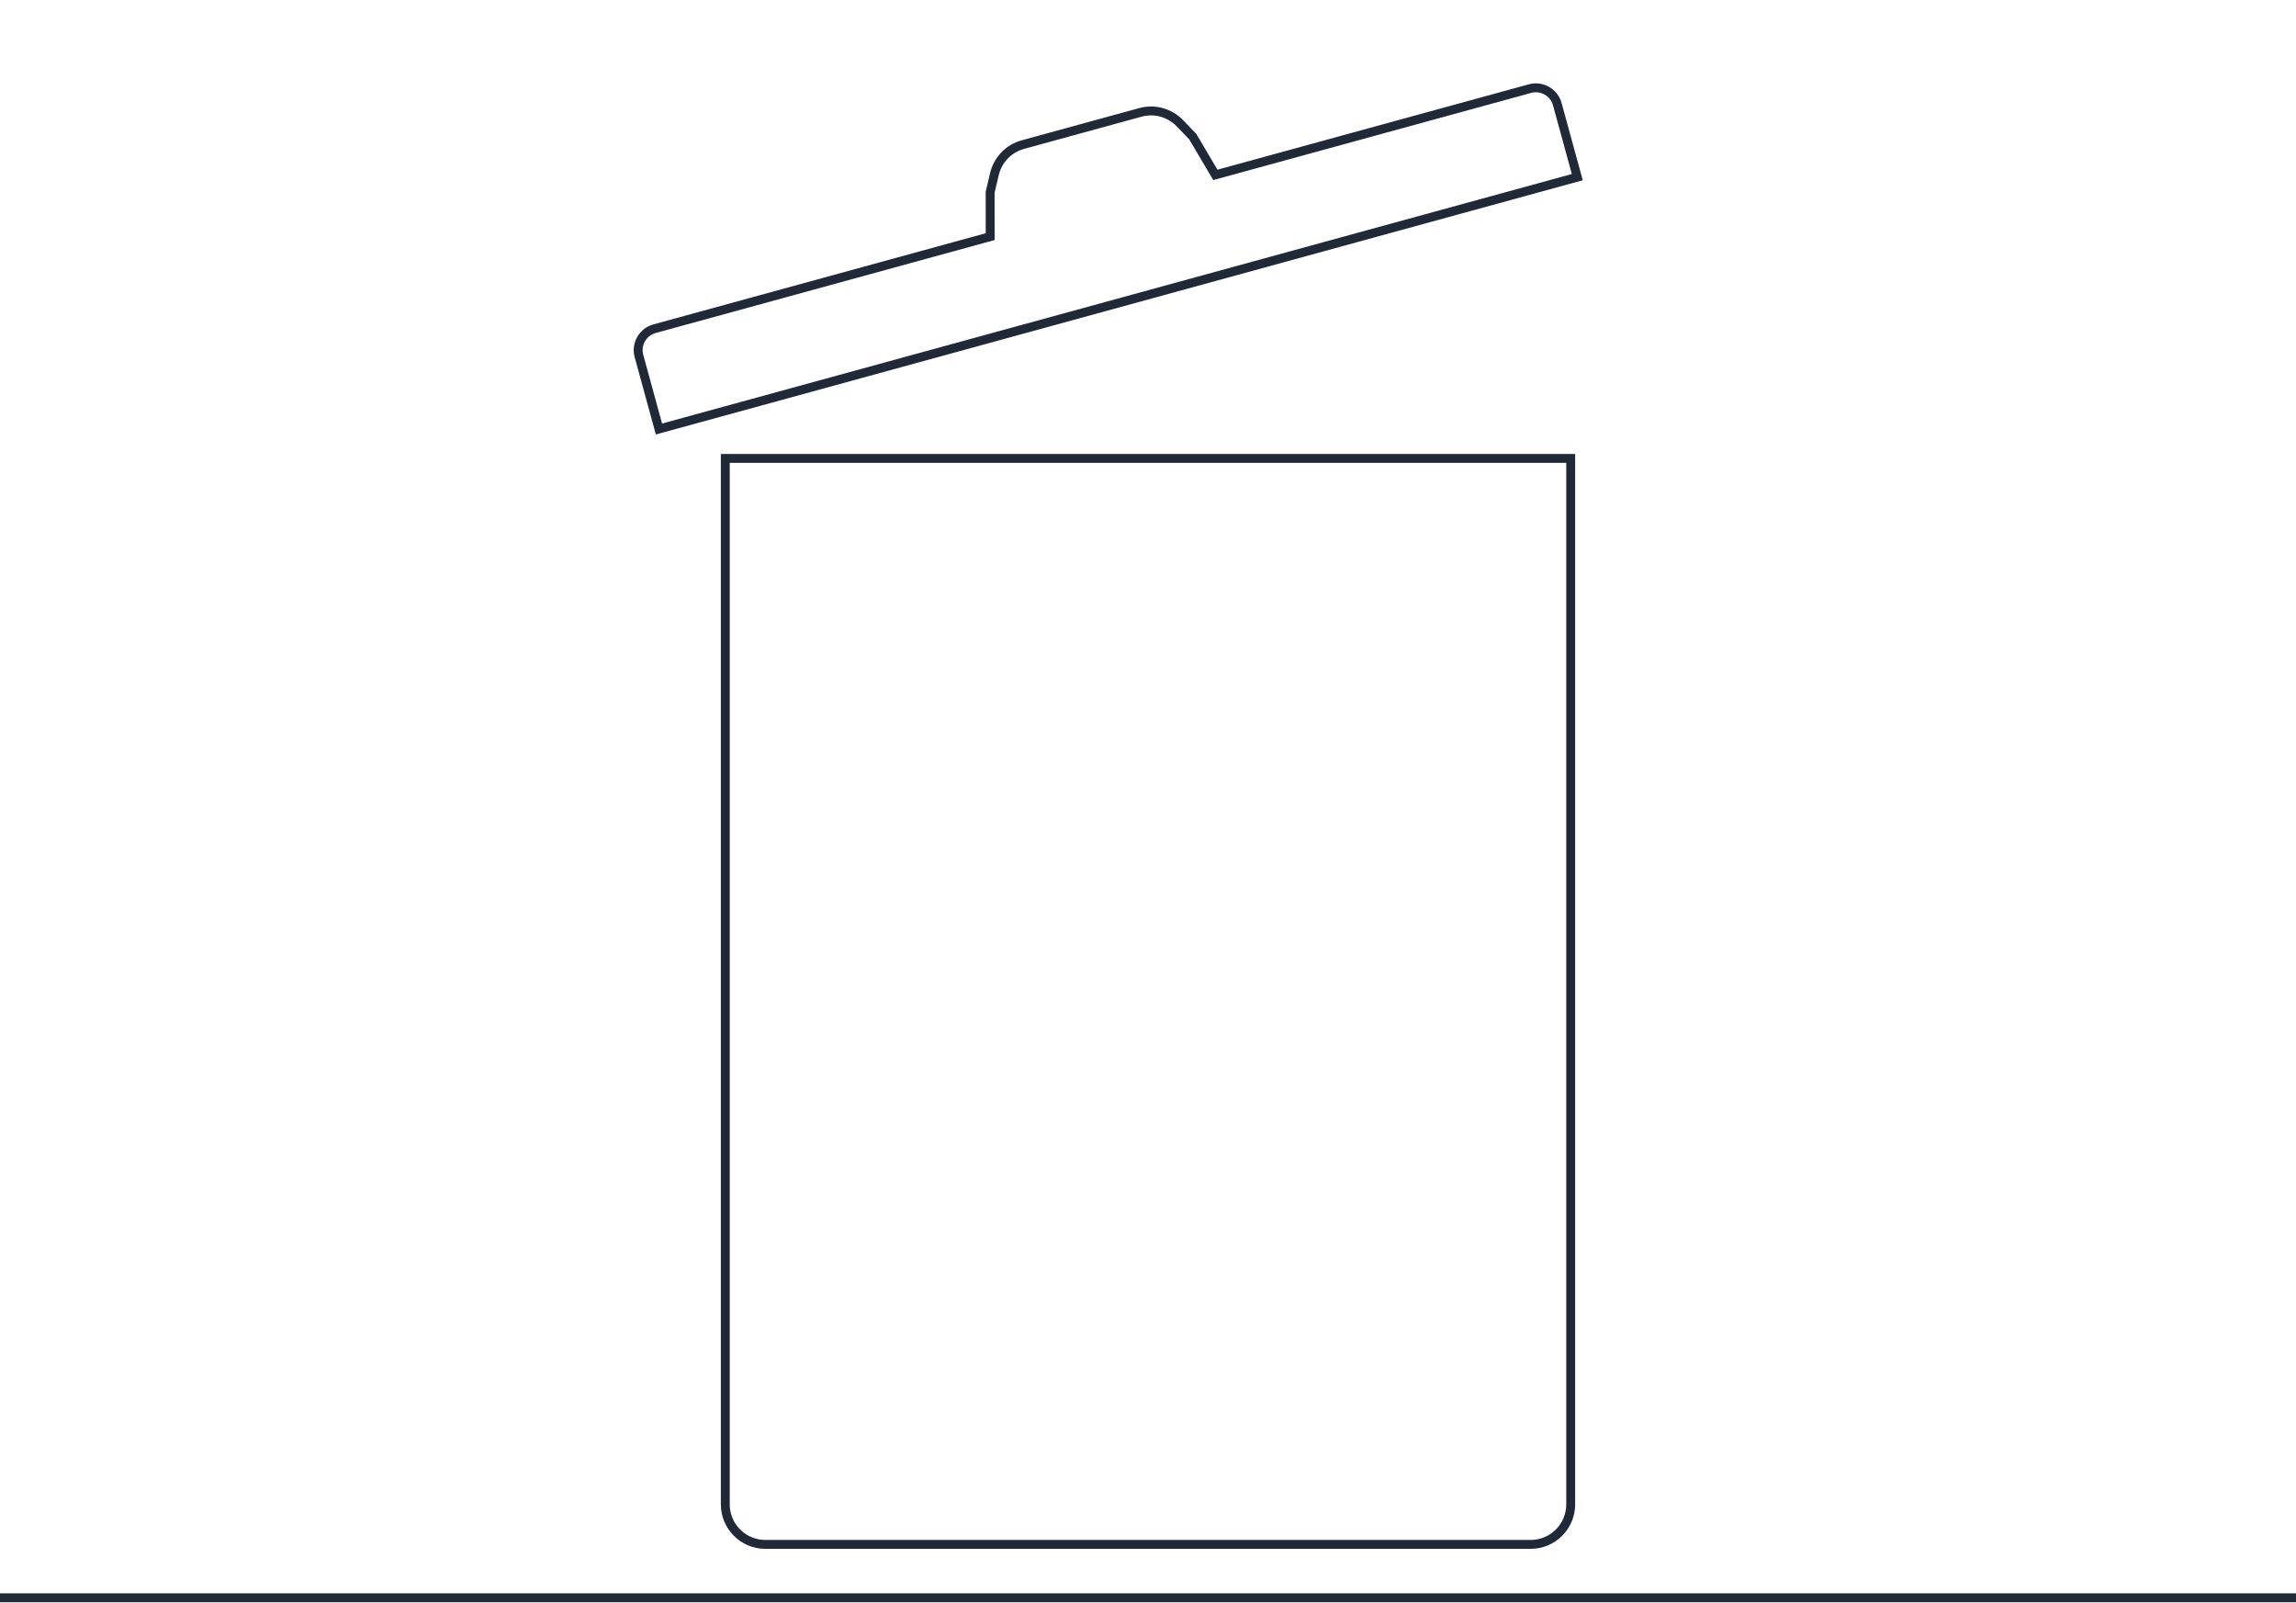
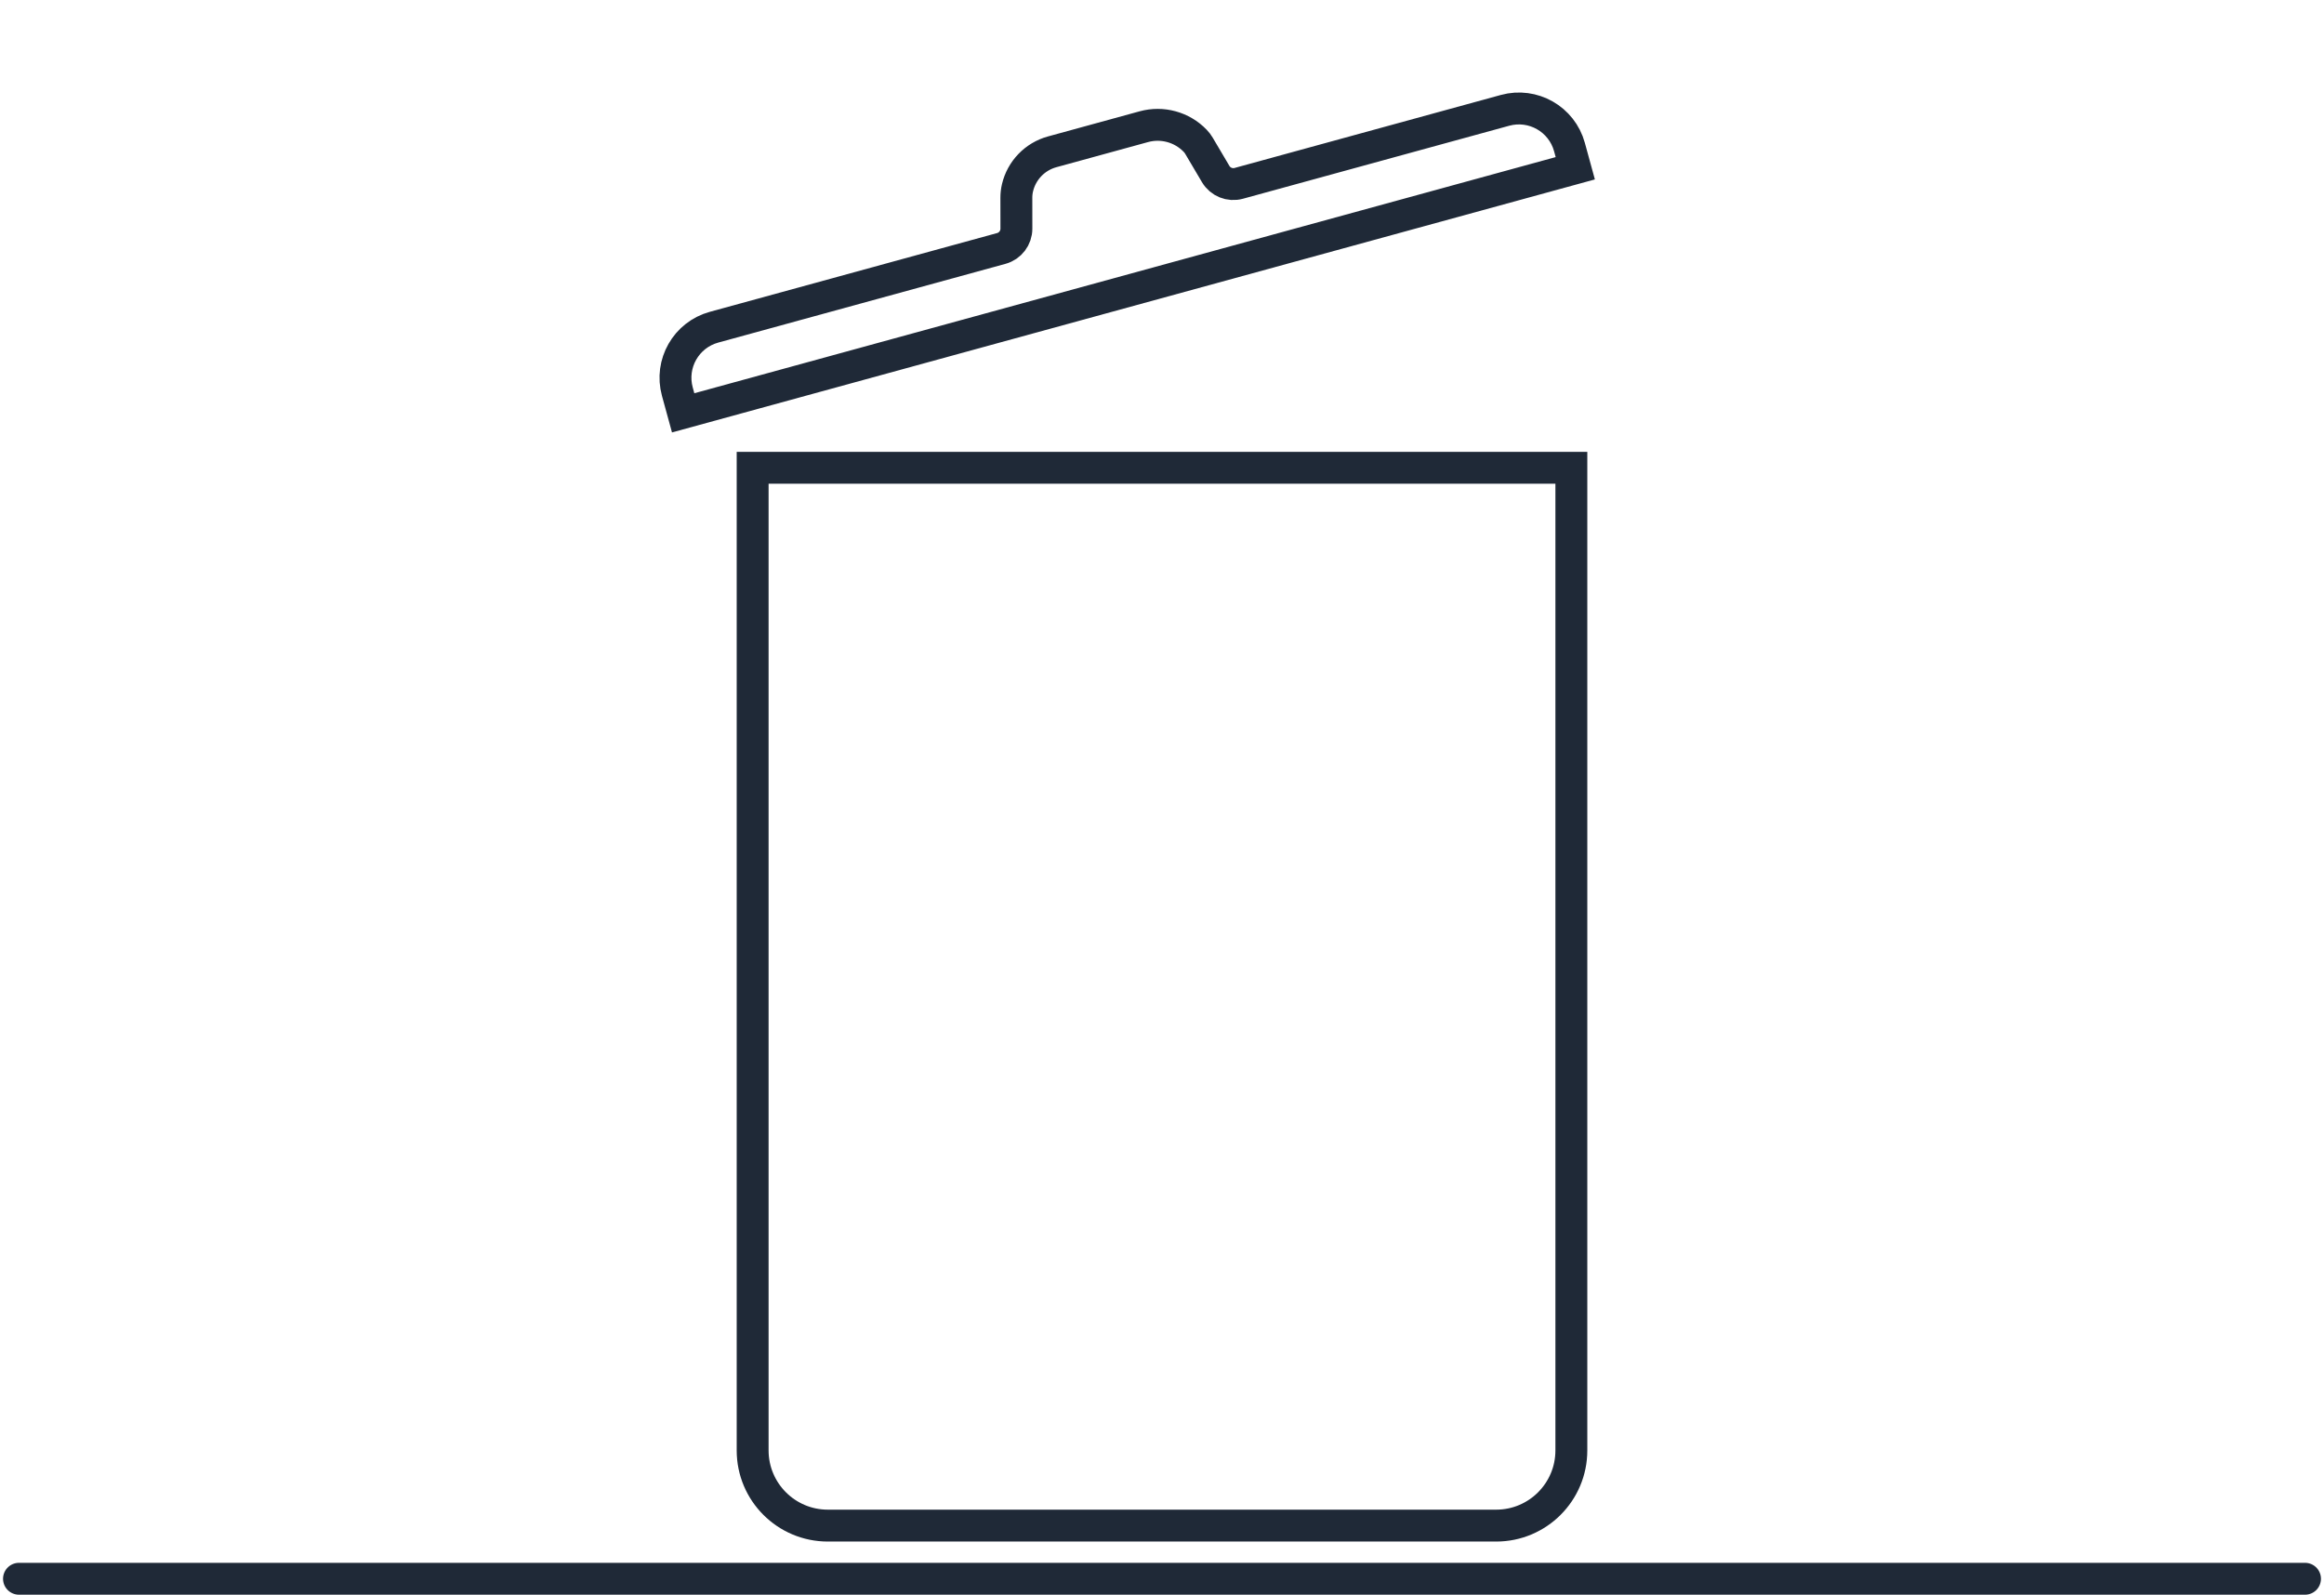
- <svg xmlns="http://www.w3.org/2000/svg" width="258" height="180" viewBox="0 0 258 180" fill="none">
-   <path d="M81.5 51.5H176.5V169C176.5 171.486 174.485 173.5 172 173.5H86C83.515 173.5 81.5 171.486 81.5 169V51.5Z" stroke="#1F2937" />
-   <path d="M174.993 11.704L177.24 19.902L74.048 48.195L71.801 39.998C71.436 38.666 72.219 37.291 73.551 36.926L110.9 26.685L111.268 26.584L111.267 26.203L111.261 21.597L111.743 19.554C112.122 17.951 113.345 16.683 114.933 16.247L116.805 15.734L121.539 14.436L126.274 13.138L128.146 12.625C129.734 12.189 131.433 12.656 132.576 13.842L134.032 15.353L136.376 19.318L136.57 19.647L136.939 19.546L171.92 9.955C173.252 9.589 174.627 10.373 174.993 11.704Z" stroke="#1F2937" />
-   <line x1="-0" y1="179.5" x2="258" y2="179.5" stroke="#1F2937" />
+ <svg xmlns="http://www.w3.org/2000/svg" width="510" height="350" viewBox="0 0 510 350" fill="none">
+   <path d="M165.167 102.667H344.833V318.333C344.833 327.445 337.446 334.833 328.333 334.833H181.667C172.554 334.833 165.167 327.445 165.167 318.333V102.667Z" stroke="#1F2937" stroke-width="7" />
+   <path d="M344.416 32.268L345.694 36.929L149.919 90.607L148.641 85.945C146.962 79.82 150.566 73.493 156.691 71.814L219.737 54.528C221.694 53.992 223.05 52.211 223.047 50.182L223.038 43.392C223.037 42.657 223.121 41.925 223.29 41.21C224.193 37.386 227.112 34.36 230.901 33.321L231.956 33.032L241.162 30.508L250.367 27.984L251.016 27.806C255.056 26.698 259.378 27.886 262.285 30.902C262.6 31.229 262.876 31.592 263.108 31.983L266.778 38.192C267.81 39.939 269.884 40.779 271.841 40.242L330.284 24.218C336.409 22.539 342.736 26.143 344.416 32.268Z" stroke="#1F2937" stroke-width="7" />
+   <path d="M4.167 346.5H505.833" stroke="#1F2937" stroke-width="7" stroke-linecap="round" />
</svg>
